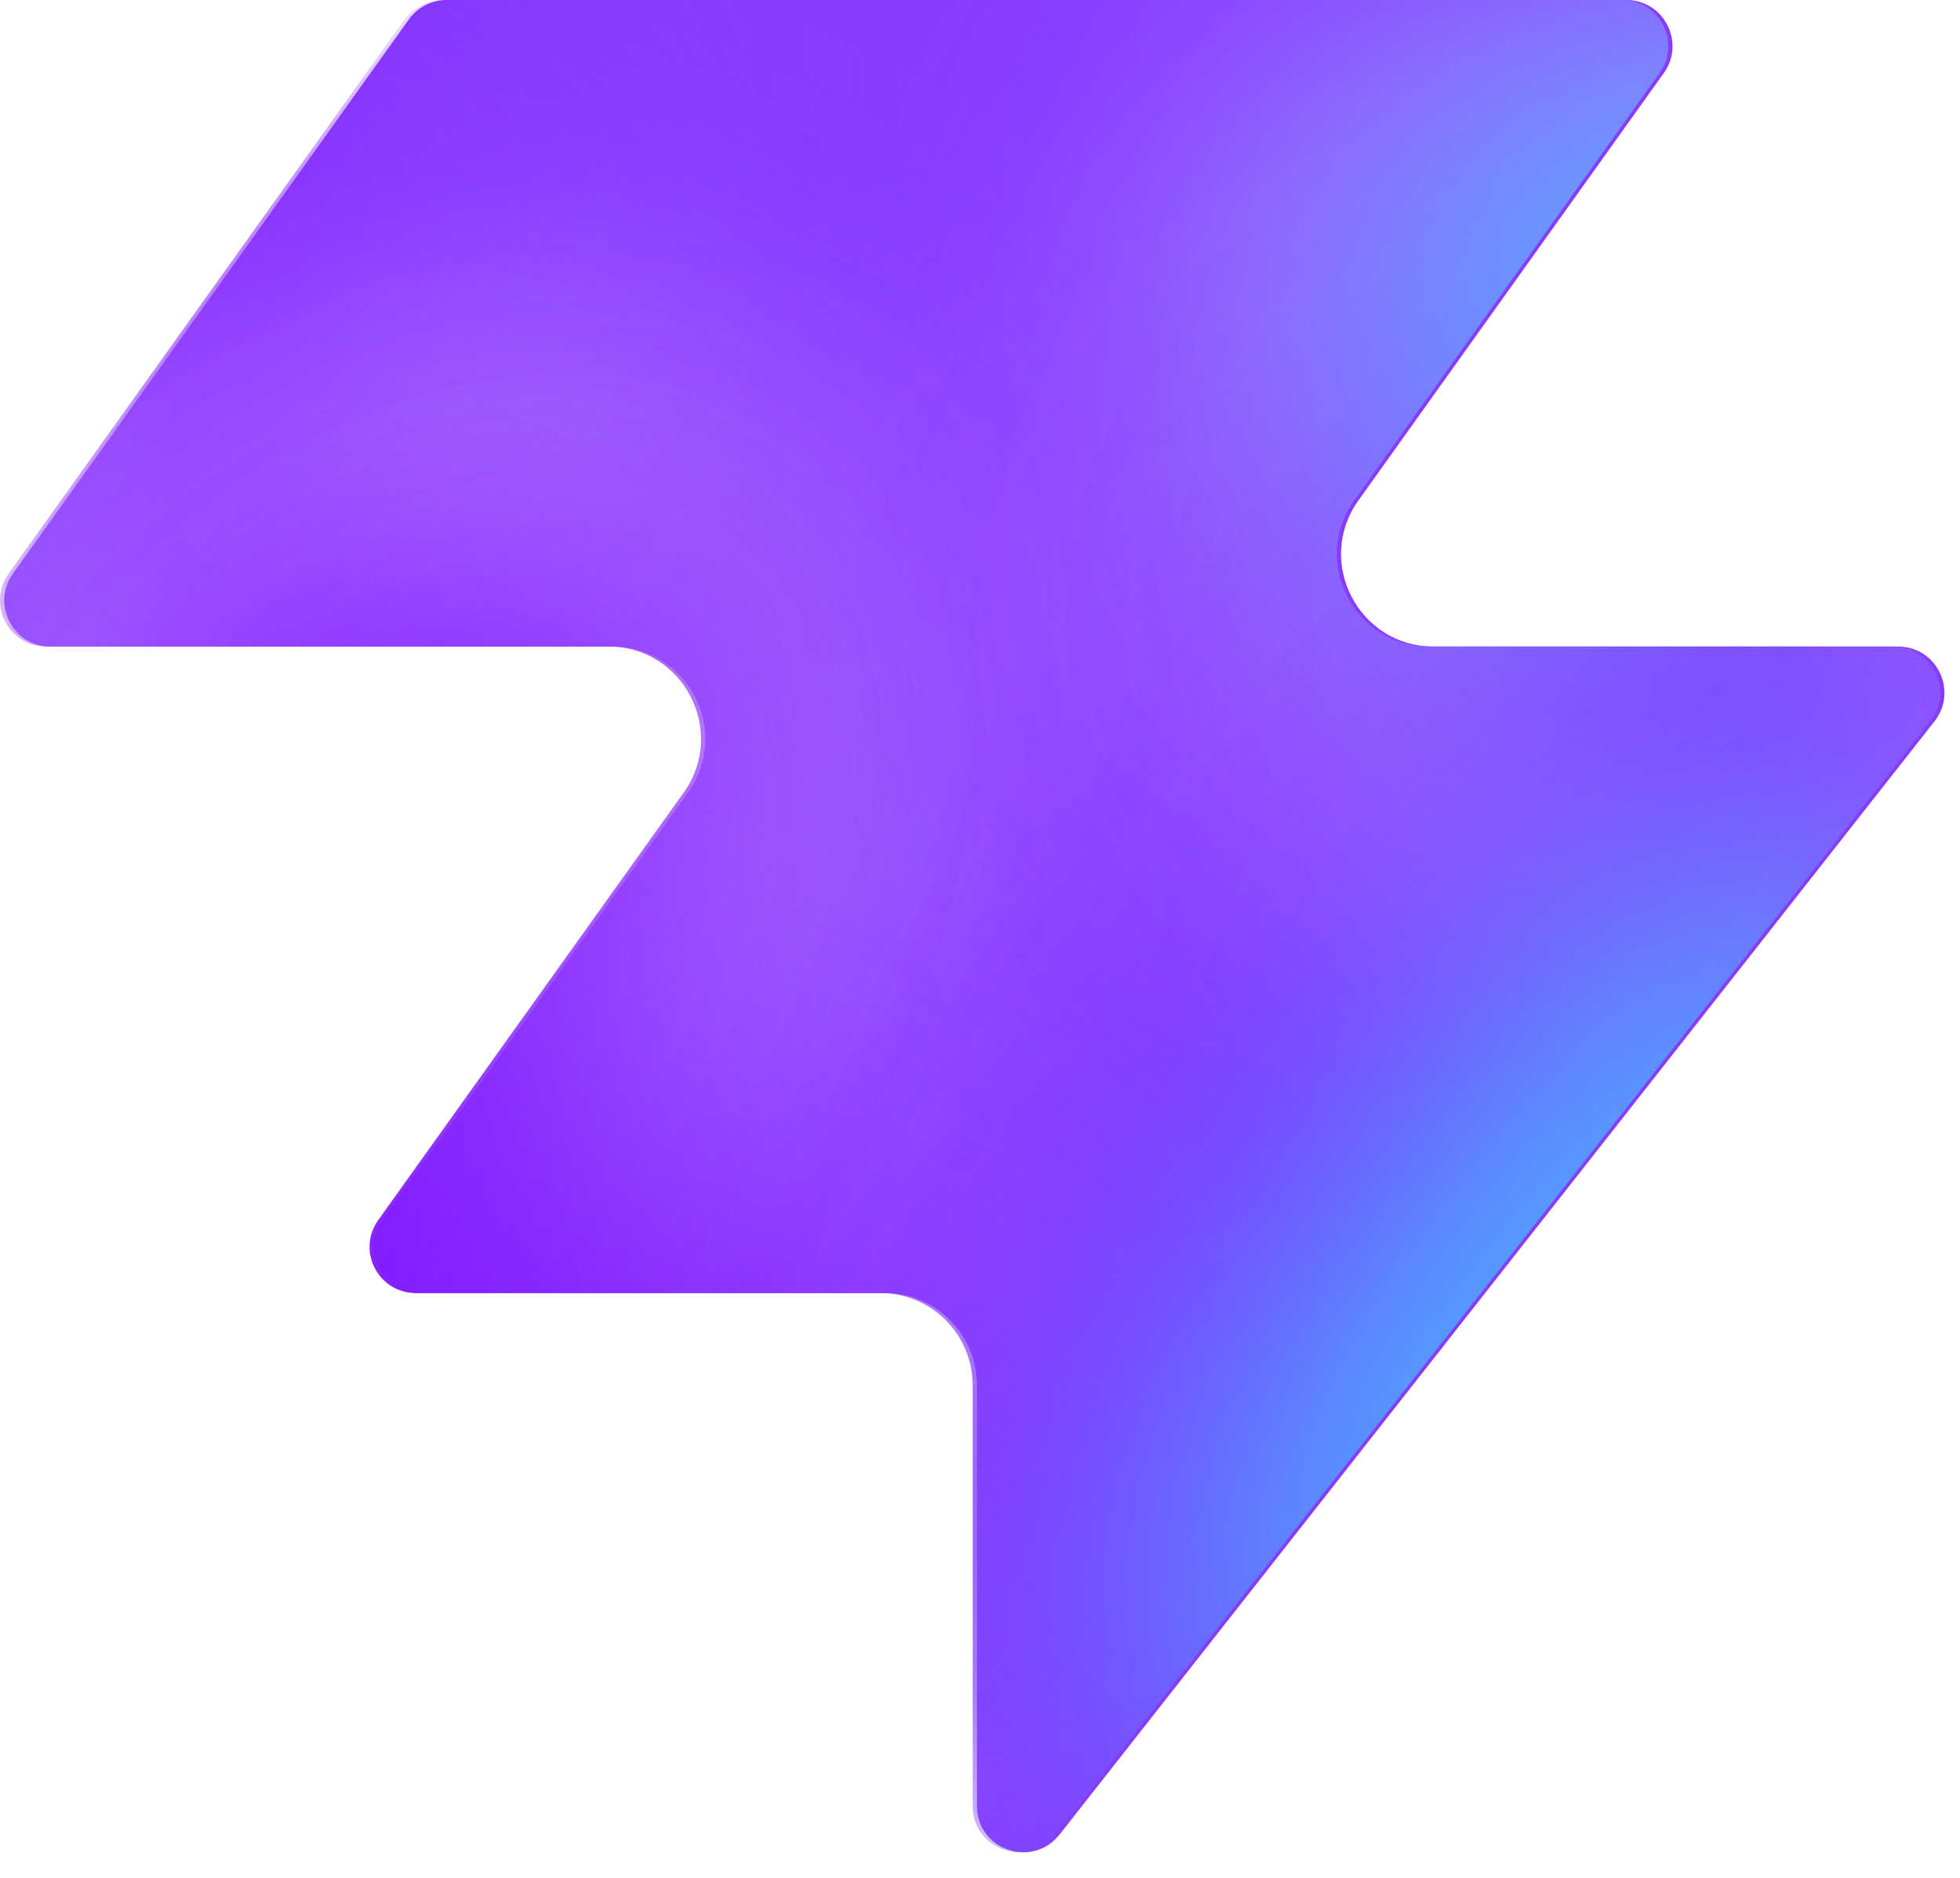
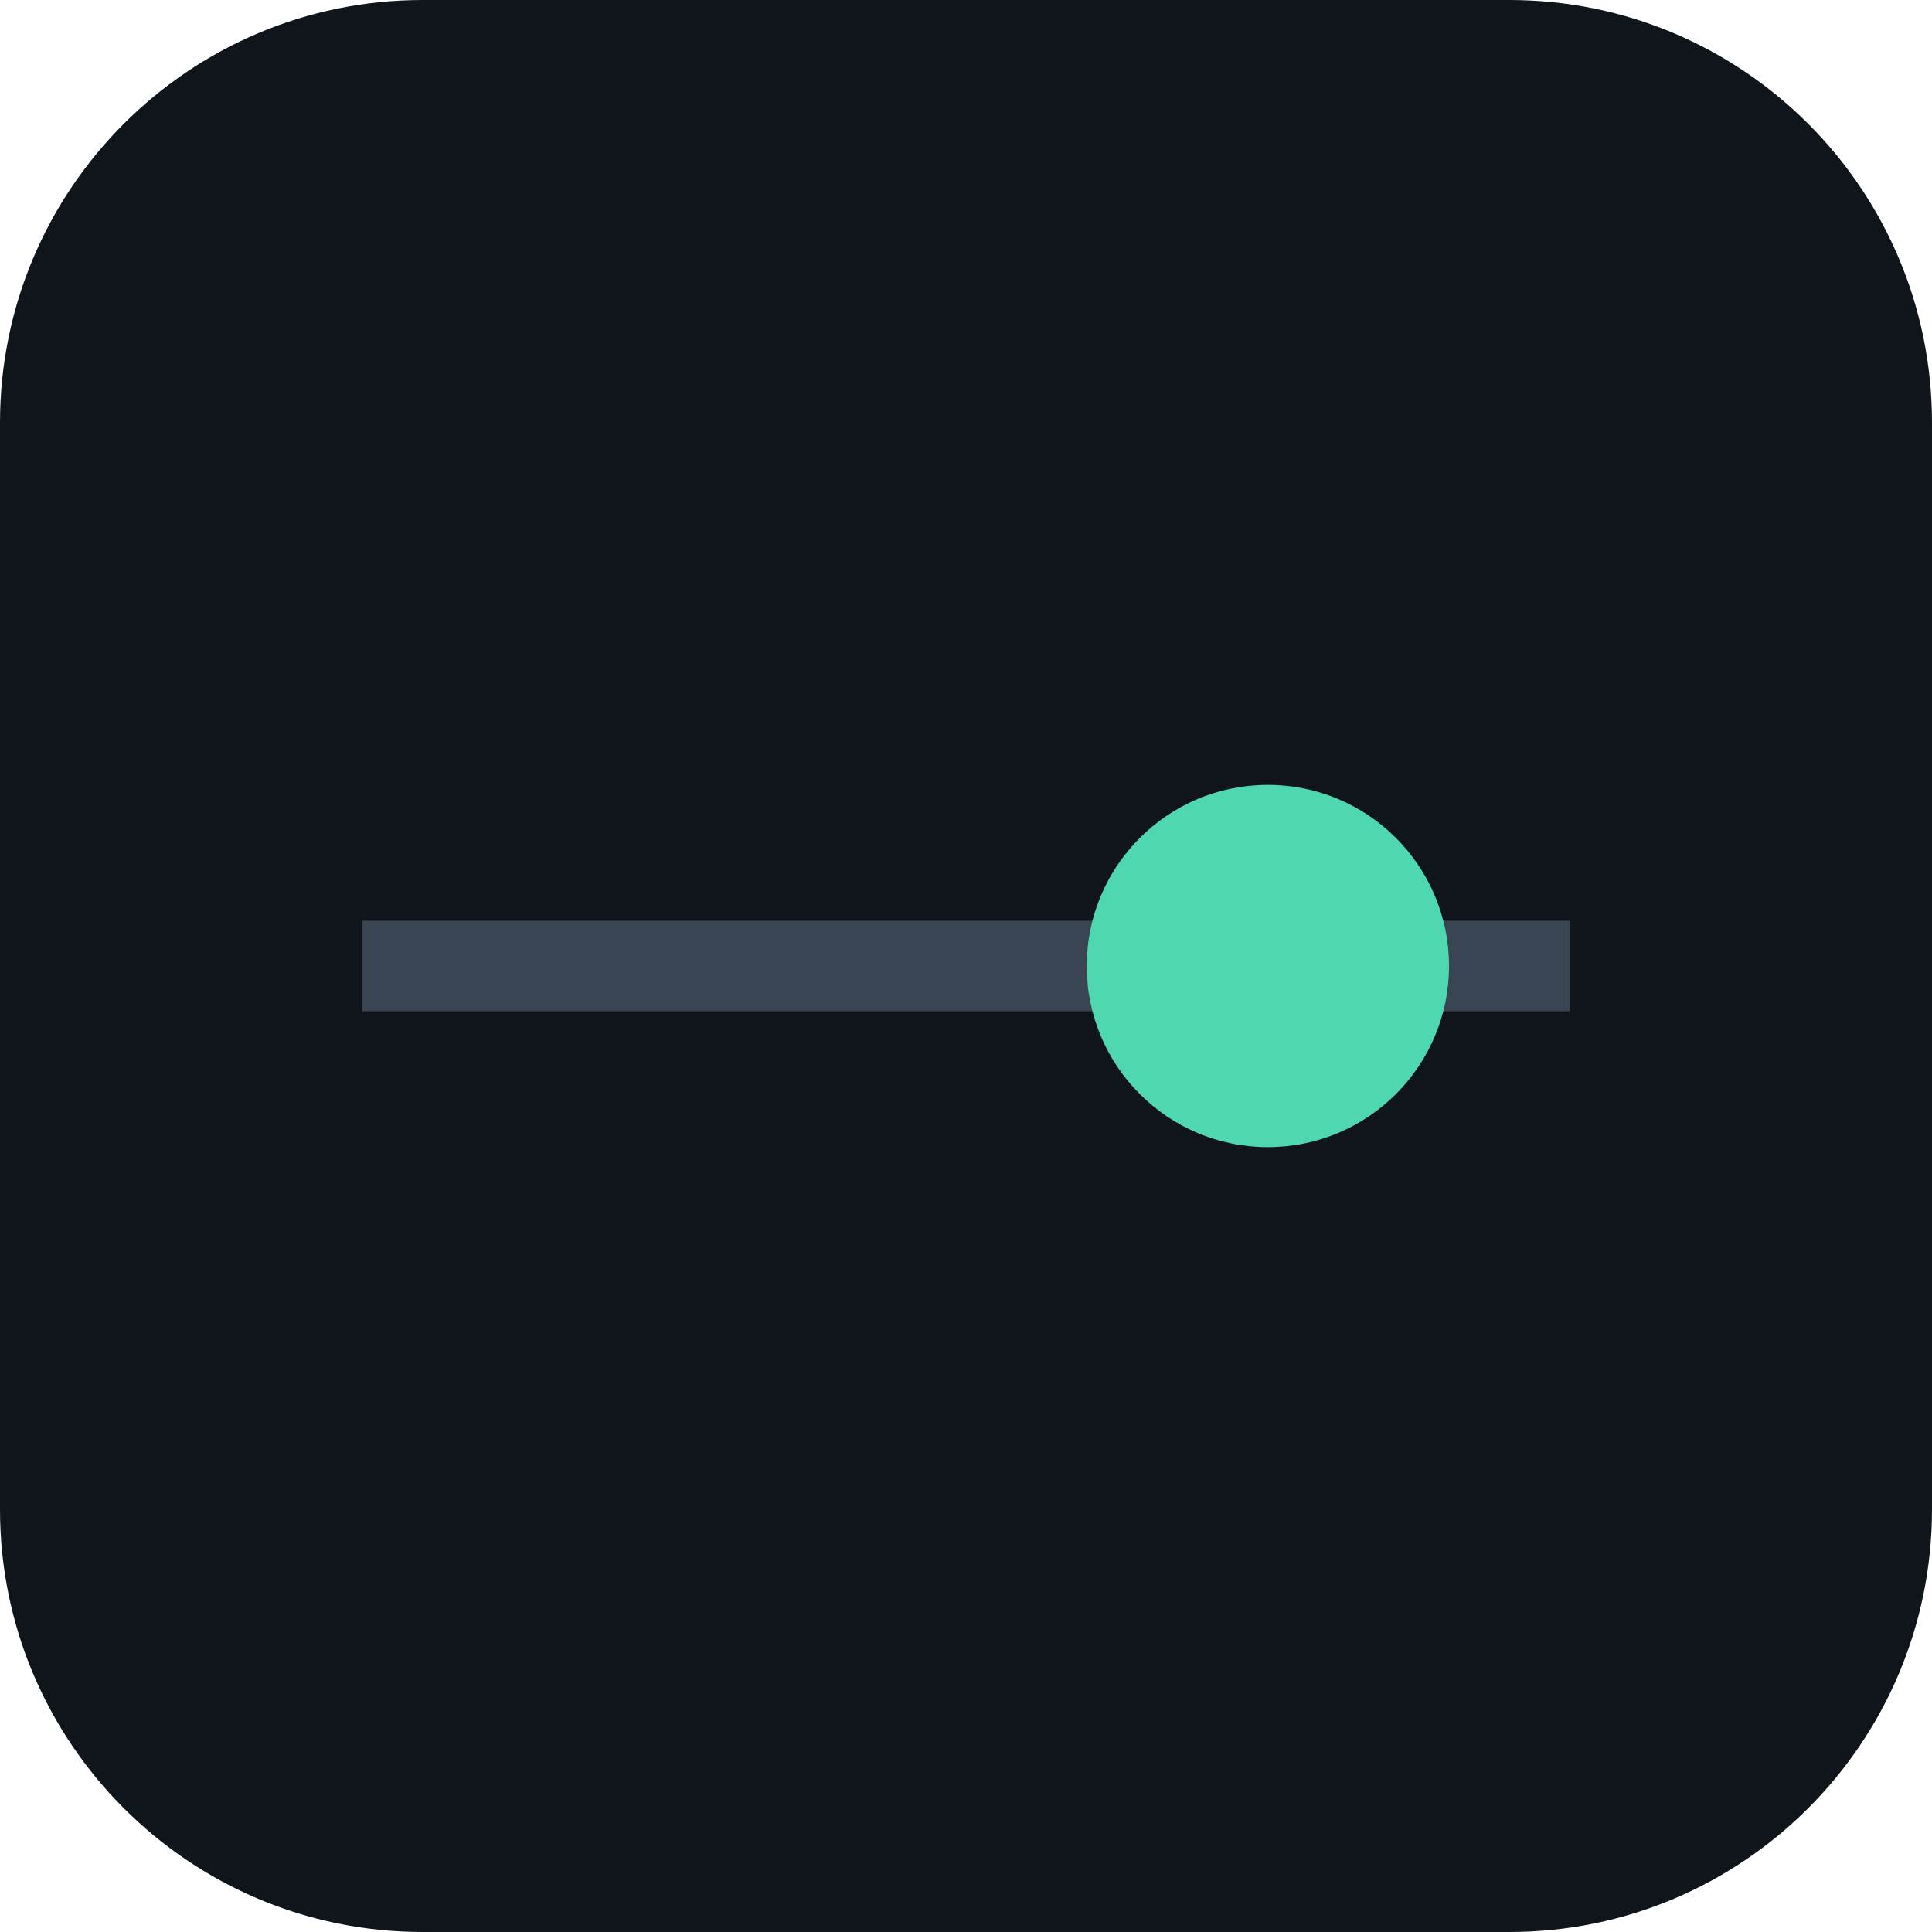
- <svg xmlns="http://www.w3.org/2000/svg" width="48" height="46" fill="none" viewBox="0 0 48 46">
-   <path fill="#863bff" d="M25.946 44.938c-.664.845-2.021.375-2.021-.698V33.937a2.26 2.26 0 0 0-2.262-2.262H10.287c-.92 0-1.456-1.04-.92-1.788l7.48-10.471c1.07-1.497 0-3.578-1.842-3.578H1.237c-.92 0-1.456-1.04-.92-1.788L10.013.474c.214-.297.556-.474.92-.474h28.894c.92 0 1.456 1.04.92 1.788l-7.48 10.471c-1.07 1.498 0 3.579 1.842 3.579h11.377c.943 0 1.473 1.088.89 1.83L25.947 44.94z" style="fill:#863bff;fill:color(display-p3 .525 .23 1);fill-opacity:1" />
-   <mask id="a" width="48" height="46" x="0" y="0" maskUnits="userSpaceOnUse" style="mask-type:alpha">
-     <path fill="#000" d="M25.842 44.938c-.664.844-2.021.375-2.021-.698V33.937a2.26 2.26 0 0 0-2.262-2.262H10.183c-.92 0-1.456-1.04-.92-1.788l7.48-10.471c1.07-1.498 0-3.579-1.842-3.579H1.133c-.92 0-1.456-1.04-.92-1.787L9.91.473c.214-.297.556-.474.92-.474h28.894c.92 0 1.456 1.04.92 1.788l-7.48 10.471c-1.07 1.498 0 3.578 1.842 3.578h11.377c.943 0 1.473 1.088.89 1.832L25.843 44.94z" style="fill:#000;fill-opacity:1" />
-   </mask>
-   <g mask="url(#a)">
-     <g filter="url(#b)">
-       <ellipse cx="5.508" cy="14.704" fill="#ede6ff" rx="5.508" ry="14.704" style="fill:#ede6ff;fill:color(display-p3 .927 .903 1);fill-opacity:1" transform="matrix(.00324 1 1 -.00324 -4.47 31.516)" />
-     </g>
-     <g filter="url(#c)">
-       <ellipse cx="10.399" cy="29.851" fill="#ede6ff" rx="10.399" ry="29.851" style="fill:#ede6ff;fill:color(display-p3 .927 .903 1);fill-opacity:1" transform="matrix(.00324 1 1 -.00324 -39.328 7.883)" />
-     </g>
-     <g filter="url(#d)">
-       <ellipse cx="5.508" cy="30.487" fill="#7e14ff" rx="5.508" ry="30.487" style="fill:#7e14ff;fill:color(display-p3 .492 .077 1);fill-opacity:1" transform="rotate(89.814 -25.913 -14.639)scale(1 -1)" />
-     </g>
-     <g filter="url(#e)">
-       <ellipse cx="5.508" cy="30.599" fill="#7e14ff" rx="5.508" ry="30.599" style="fill:#7e14ff;fill:color(display-p3 .492 .077 1);fill-opacity:1" transform="rotate(89.814 -32.644 -3.334)scale(1 -1)" />
-     </g>
-     <g filter="url(#f)">
-       <ellipse cx="5.508" cy="30.599" fill="#7e14ff" rx="5.508" ry="30.599" style="fill:#7e14ff;fill:color(display-p3 .492 .077 1);fill-opacity:1" transform="matrix(.00324 1 1 -.00324 -34.34 30.47)" />
-     </g>
-     <g filter="url(#g)">
-       <ellipse cx="14.072" cy="22.078" fill="#ede6ff" rx="14.072" ry="22.078" style="fill:#ede6ff;fill:color(display-p3 .927 .903 1);fill-opacity:1" transform="rotate(93.35 24.506 48.493)scale(-1 1)" />
-     </g>
-     <g filter="url(#h)">
-       <ellipse cx="3.47" cy="21.501" fill="#7e14ff" rx="3.47" ry="21.501" style="fill:#7e14ff;fill:color(display-p3 .492 .077 1);fill-opacity:1" transform="rotate(89.009 28.708 47.59)scale(-1 1)" />
-     </g>
-     <g filter="url(#i)">
-       <ellipse cx="3.47" cy="21.501" fill="#7e14ff" rx="3.47" ry="21.501" style="fill:#7e14ff;fill:color(display-p3 .492 .077 1);fill-opacity:1" transform="rotate(89.009 28.708 47.59)scale(-1 1)" />
-     </g>
-     <g filter="url(#j)">
-       <ellipse cx=".387" cy="8.972" fill="#7e14ff" rx="4.407" ry="29.108" style="fill:#7e14ff;fill:color(display-p3 .492 .077 1);fill-opacity:1" transform="rotate(39.51 .387 8.972)" />
-     </g>
-     <g filter="url(#k)">
-       <ellipse cx="47.523" cy="-6.092" fill="#7e14ff" rx="4.407" ry="29.108" style="fill:#7e14ff;fill:color(display-p3 .492 .077 1);fill-opacity:1" transform="rotate(37.892 47.523 -6.092)" />
-     </g>
-     <g filter="url(#l)">
-       <ellipse cx="41.412" cy="6.333" fill="#47bfff" rx="5.971" ry="9.665" style="fill:#47bfff;fill:color(display-p3 .28 .748 1);fill-opacity:1" transform="rotate(37.892 41.412 6.333)" />
-     </g>
-     <g filter="url(#m)">
-       <ellipse cx="-1.879" cy="38.332" fill="#7e14ff" rx="4.407" ry="29.108" style="fill:#7e14ff;fill:color(display-p3 .492 .077 1);fill-opacity:1" transform="rotate(37.892 -1.88 38.332)" />
-     </g>
-     <g filter="url(#n)">
-       <ellipse cx="-1.879" cy="38.332" fill="#7e14ff" rx="4.407" ry="29.108" style="fill:#7e14ff;fill:color(display-p3 .492 .077 1);fill-opacity:1" transform="rotate(37.892 -1.88 38.332)" />
-     </g>
-     <g filter="url(#o)">
-       <ellipse cx="35.651" cy="29.907" fill="#7e14ff" rx="4.407" ry="29.108" style="fill:#7e14ff;fill:color(display-p3 .492 .077 1);fill-opacity:1" transform="rotate(37.892 35.651 29.907)" />
-     </g>
-     <g filter="url(#p)">
-       <ellipse cx="38.418" cy="32.4" fill="#47bfff" rx="5.971" ry="15.297" style="fill:#47bfff;fill:color(display-p3 .28 .748 1);fill-opacity:1" transform="rotate(37.892 38.418 32.4)" />
-     </g>
-   </g>
-   <defs>
-     <filter id="b" width="60.045" height="41.654" x="-19.77" y="16.149" color-interpolation-filters="sRGB" filterUnits="userSpaceOnUse">
-       <feFlood flood-opacity="0" result="BackgroundImageFix" />
-       <feBlend in="SourceGraphic" in2="BackgroundImageFix" result="shape" />
-       <feGaussianBlur result="effect1_foregroundBlur_2002_17158" stdDeviation="7.659" />
-     </filter>
-     <filter id="c" width="90.34" height="51.437" x="-54.613" y="-7.533" color-interpolation-filters="sRGB" filterUnits="userSpaceOnUse">
-       <feFlood flood-opacity="0" result="BackgroundImageFix" />
-       <feBlend in="SourceGraphic" in2="BackgroundImageFix" result="shape" />
-       <feGaussianBlur result="effect1_foregroundBlur_2002_17158" stdDeviation="7.659" />
-     </filter>
-     <filter id="d" width="79.355" height="29.4" x="-49.64" y="2.03" color-interpolation-filters="sRGB" filterUnits="userSpaceOnUse">
-       <feFlood flood-opacity="0" result="BackgroundImageFix" />
-       <feBlend in="SourceGraphic" in2="BackgroundImageFix" result="shape" />
-       <feGaussianBlur result="effect1_foregroundBlur_2002_17158" stdDeviation="4.596" />
-     </filter>
-     <filter id="e" width="79.579" height="29.4" x="-45.045" y="20.029" color-interpolation-filters="sRGB" filterUnits="userSpaceOnUse">
-       <feFlood flood-opacity="0" result="BackgroundImageFix" />
-       <feBlend in="SourceGraphic" in2="BackgroundImageFix" result="shape" />
-       <feGaussianBlur result="effect1_foregroundBlur_2002_17158" stdDeviation="4.596" />
-     </filter>
-     <filter id="f" width="79.579" height="29.4" x="-43.513" y="21.178" color-interpolation-filters="sRGB" filterUnits="userSpaceOnUse">
-       <feFlood flood-opacity="0" result="BackgroundImageFix" />
-       <feBlend in="SourceGraphic" in2="BackgroundImageFix" result="shape" />
-       <feGaussianBlur result="effect1_foregroundBlur_2002_17158" stdDeviation="4.596" />
-     </filter>
-     <filter id="g" width="74.749" height="58.852" x="15.756" y="-17.901" color-interpolation-filters="sRGB" filterUnits="userSpaceOnUse">
-       <feFlood flood-opacity="0" result="BackgroundImageFix" />
-       <feBlend in="SourceGraphic" in2="BackgroundImageFix" result="shape" />
-       <feGaussianBlur result="effect1_foregroundBlur_2002_17158" stdDeviation="7.659" />
-     </filter>
-     <filter id="h" width="61.377" height="25.362" x="23.548" y="2.284" color-interpolation-filters="sRGB" filterUnits="userSpaceOnUse">
-       <feFlood flood-opacity="0" result="BackgroundImageFix" />
-       <feBlend in="SourceGraphic" in2="BackgroundImageFix" result="shape" />
-       <feGaussianBlur result="effect1_foregroundBlur_2002_17158" stdDeviation="4.596" />
-     </filter>
-     <filter id="i" width="61.377" height="25.362" x="23.548" y="2.284" color-interpolation-filters="sRGB" filterUnits="userSpaceOnUse">
-       <feFlood flood-opacity="0" result="BackgroundImageFix" />
-       <feBlend in="SourceGraphic" in2="BackgroundImageFix" result="shape" />
-       <feGaussianBlur result="effect1_foregroundBlur_2002_17158" stdDeviation="4.596" />
-     </filter>
-     <filter id="j" width="56.045" height="63.649" x="-27.636" y="-22.853" color-interpolation-filters="sRGB" filterUnits="userSpaceOnUse">
-       <feFlood flood-opacity="0" result="BackgroundImageFix" />
-       <feBlend in="SourceGraphic" in2="BackgroundImageFix" result="shape" />
-       <feGaussianBlur result="effect1_foregroundBlur_2002_17158" stdDeviation="4.596" />
-     </filter>
-     <filter id="k" width="54.814" height="64.646" x="20.116" y="-38.415" color-interpolation-filters="sRGB" filterUnits="userSpaceOnUse">
-       <feFlood flood-opacity="0" result="BackgroundImageFix" />
-       <feBlend in="SourceGraphic" in2="BackgroundImageFix" result="shape" />
-       <feGaussianBlur result="effect1_foregroundBlur_2002_17158" stdDeviation="4.596" />
-     </filter>
-     <filter id="l" width="33.541" height="35.313" x="24.641" y="-11.323" color-interpolation-filters="sRGB" filterUnits="userSpaceOnUse">
-       <feFlood flood-opacity="0" result="BackgroundImageFix" />
-       <feBlend in="SourceGraphic" in2="BackgroundImageFix" result="shape" />
-       <feGaussianBlur result="effect1_foregroundBlur_2002_17158" stdDeviation="4.596" />
-     </filter>
-     <filter id="m" width="54.814" height="64.646" x="-29.286" y="6.009" color-interpolation-filters="sRGB" filterUnits="userSpaceOnUse">
-       <feFlood flood-opacity="0" result="BackgroundImageFix" />
-       <feBlend in="SourceGraphic" in2="BackgroundImageFix" result="shape" />
-       <feGaussianBlur result="effect1_foregroundBlur_2002_17158" stdDeviation="4.596" />
-     </filter>
-     <filter id="n" width="54.814" height="64.646" x="-29.286" y="6.009" color-interpolation-filters="sRGB" filterUnits="userSpaceOnUse">
-       <feFlood flood-opacity="0" result="BackgroundImageFix" />
-       <feBlend in="SourceGraphic" in2="BackgroundImageFix" result="shape" />
-       <feGaussianBlur result="effect1_foregroundBlur_2002_17158" stdDeviation="4.596" />
-     </filter>
-     <filter id="o" width="54.814" height="64.646" x="8.244" y="-2.416" color-interpolation-filters="sRGB" filterUnits="userSpaceOnUse">
-       <feFlood flood-opacity="0" result="BackgroundImageFix" />
-       <feBlend in="SourceGraphic" in2="BackgroundImageFix" result="shape" />
-       <feGaussianBlur result="effect1_foregroundBlur_2002_17158" stdDeviation="4.596" />
-     </filter>
-     <filter id="p" width="39.409" height="43.623" x="18.713" y="10.588" color-interpolation-filters="sRGB" filterUnits="userSpaceOnUse">
-       <feFlood flood-opacity="0" result="BackgroundImageFix" />
-       <feBlend in="SourceGraphic" in2="BackgroundImageFix" result="shape" />
-       <feGaussianBlur result="effect1_foregroundBlur_2002_17158" stdDeviation="4.596" />
-     </filter>
-   </defs>
+ <svg xmlns="http://www.w3.org/2000/svg" viewBox="0 0 32 32">
+   <rect width="32" height="32" rx="7" fill="#10151c" />
+   <line x1="6" y1="16" x2="26" y2="16" stroke="#3a4553" stroke-width="1.5" />
+   <circle cx="21" cy="16" r="3" fill="#4fd8b0" />
</svg>
